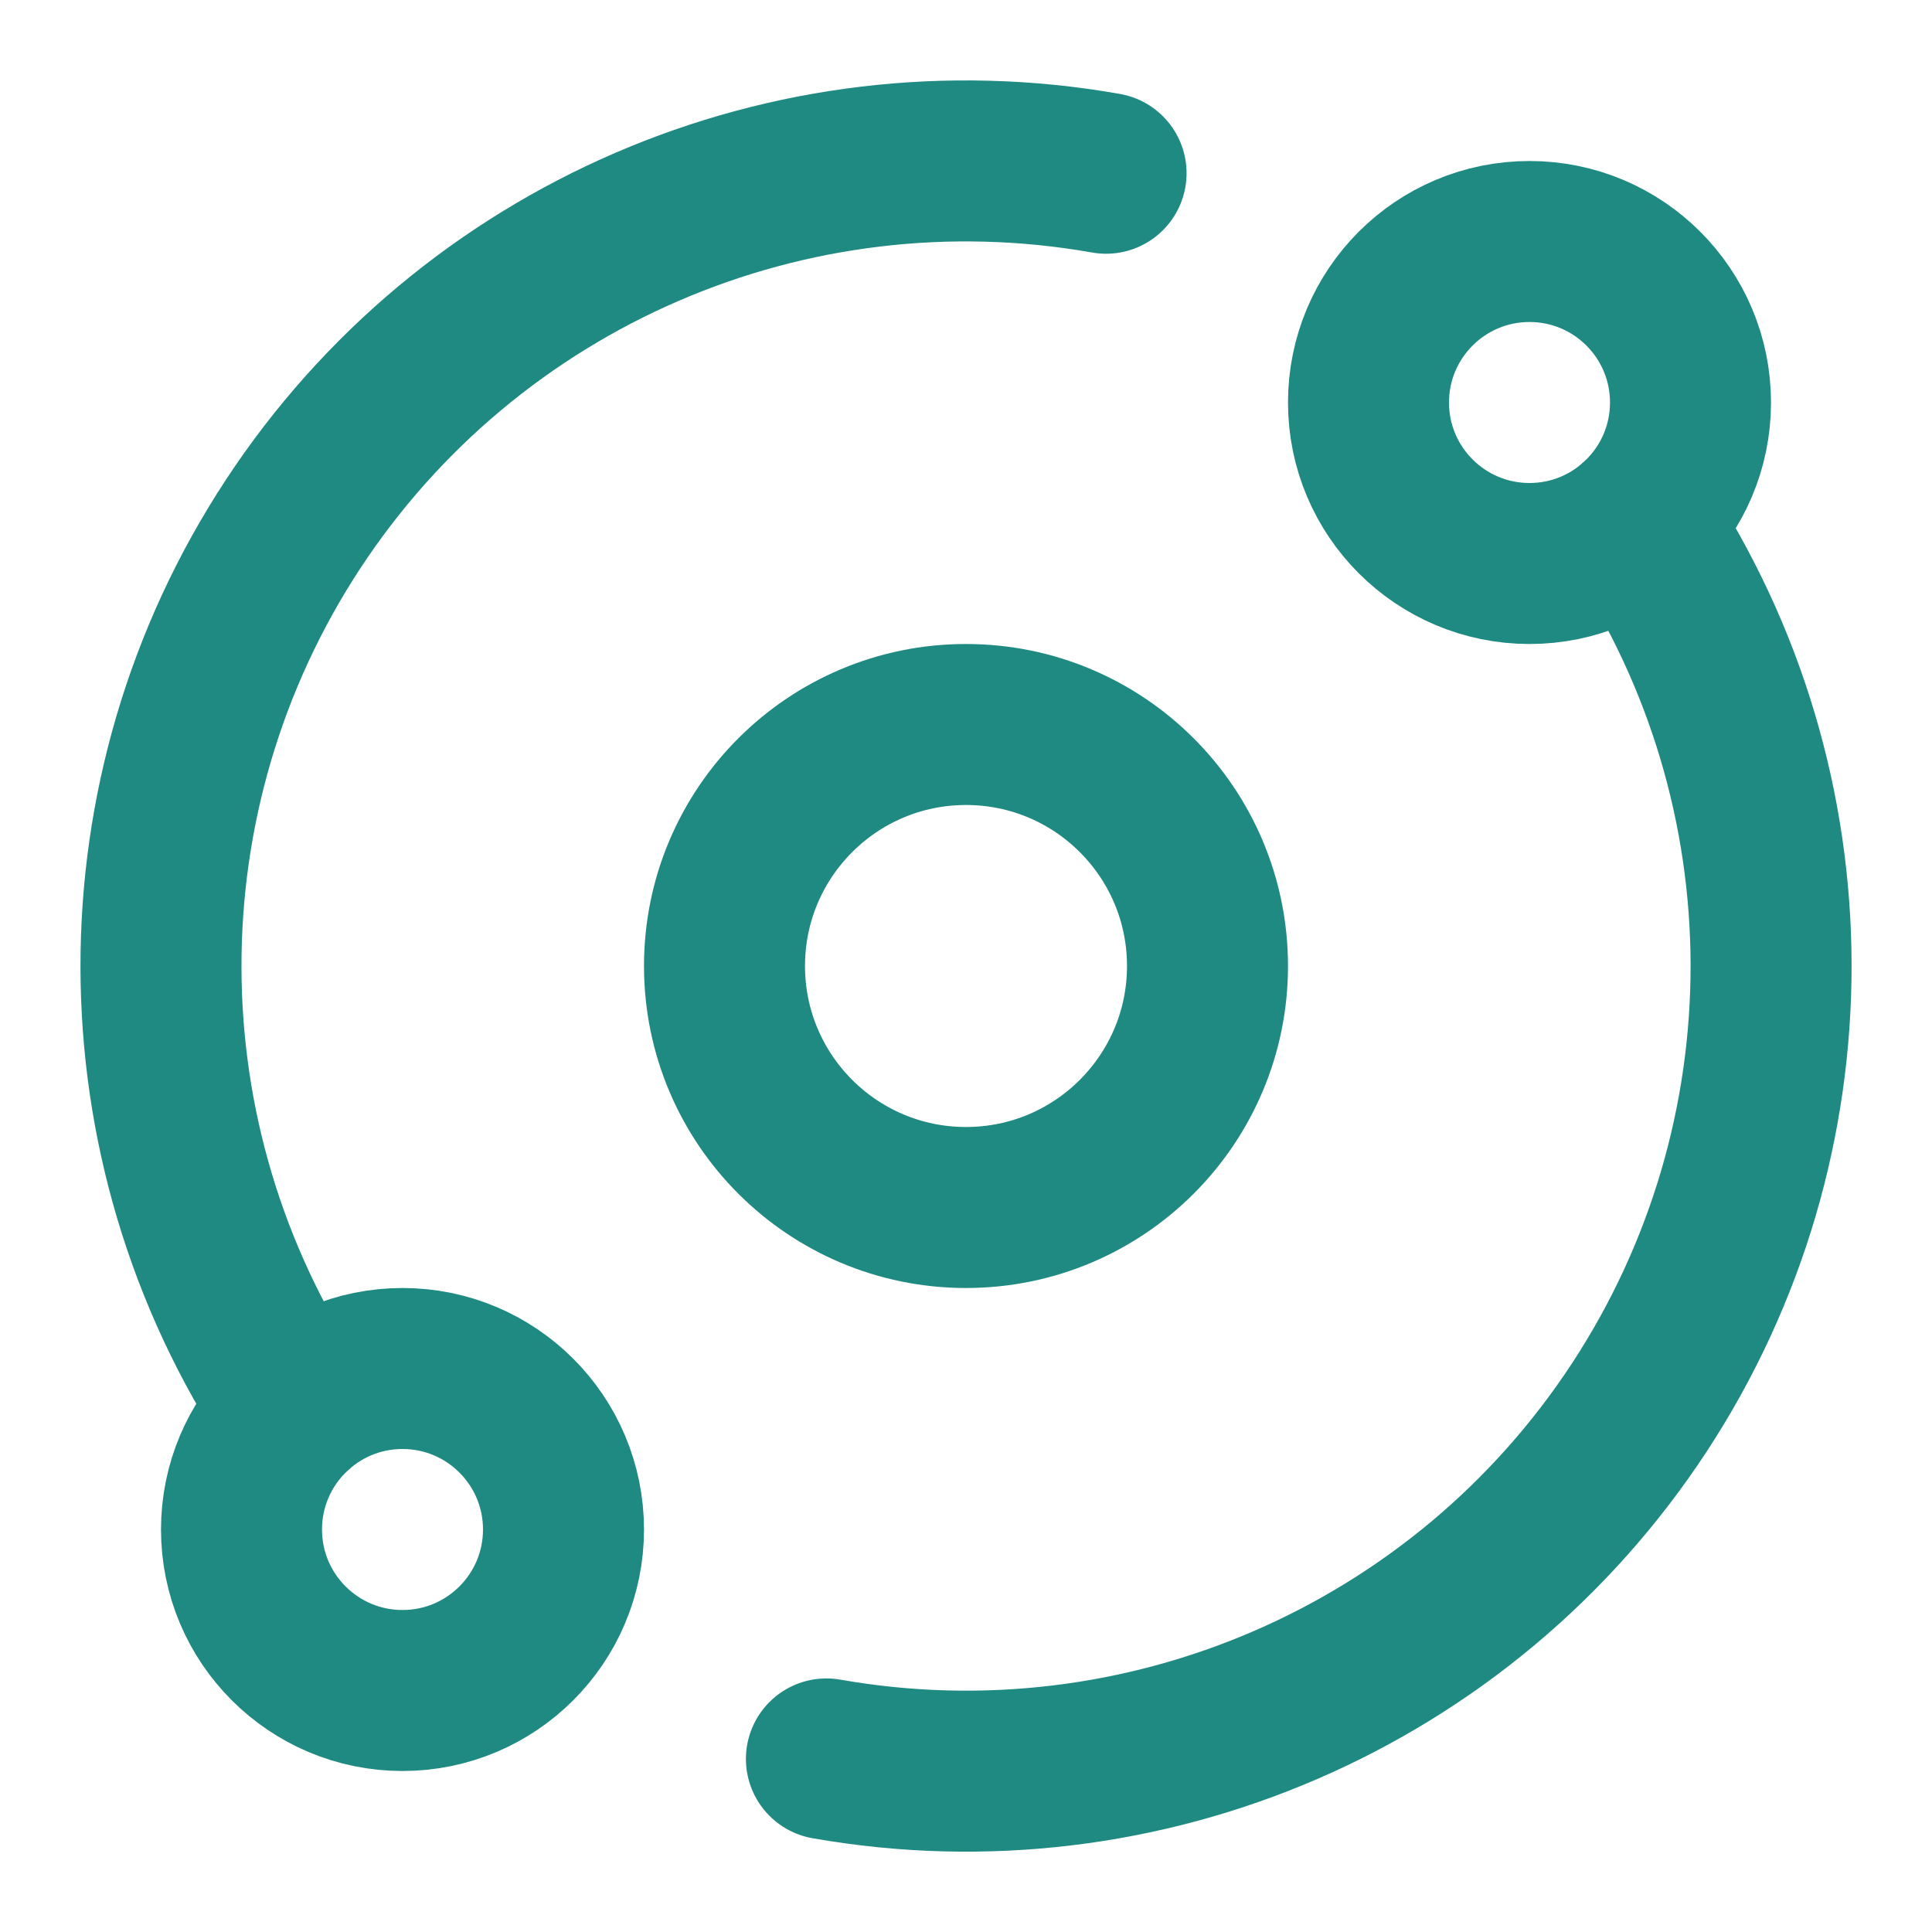
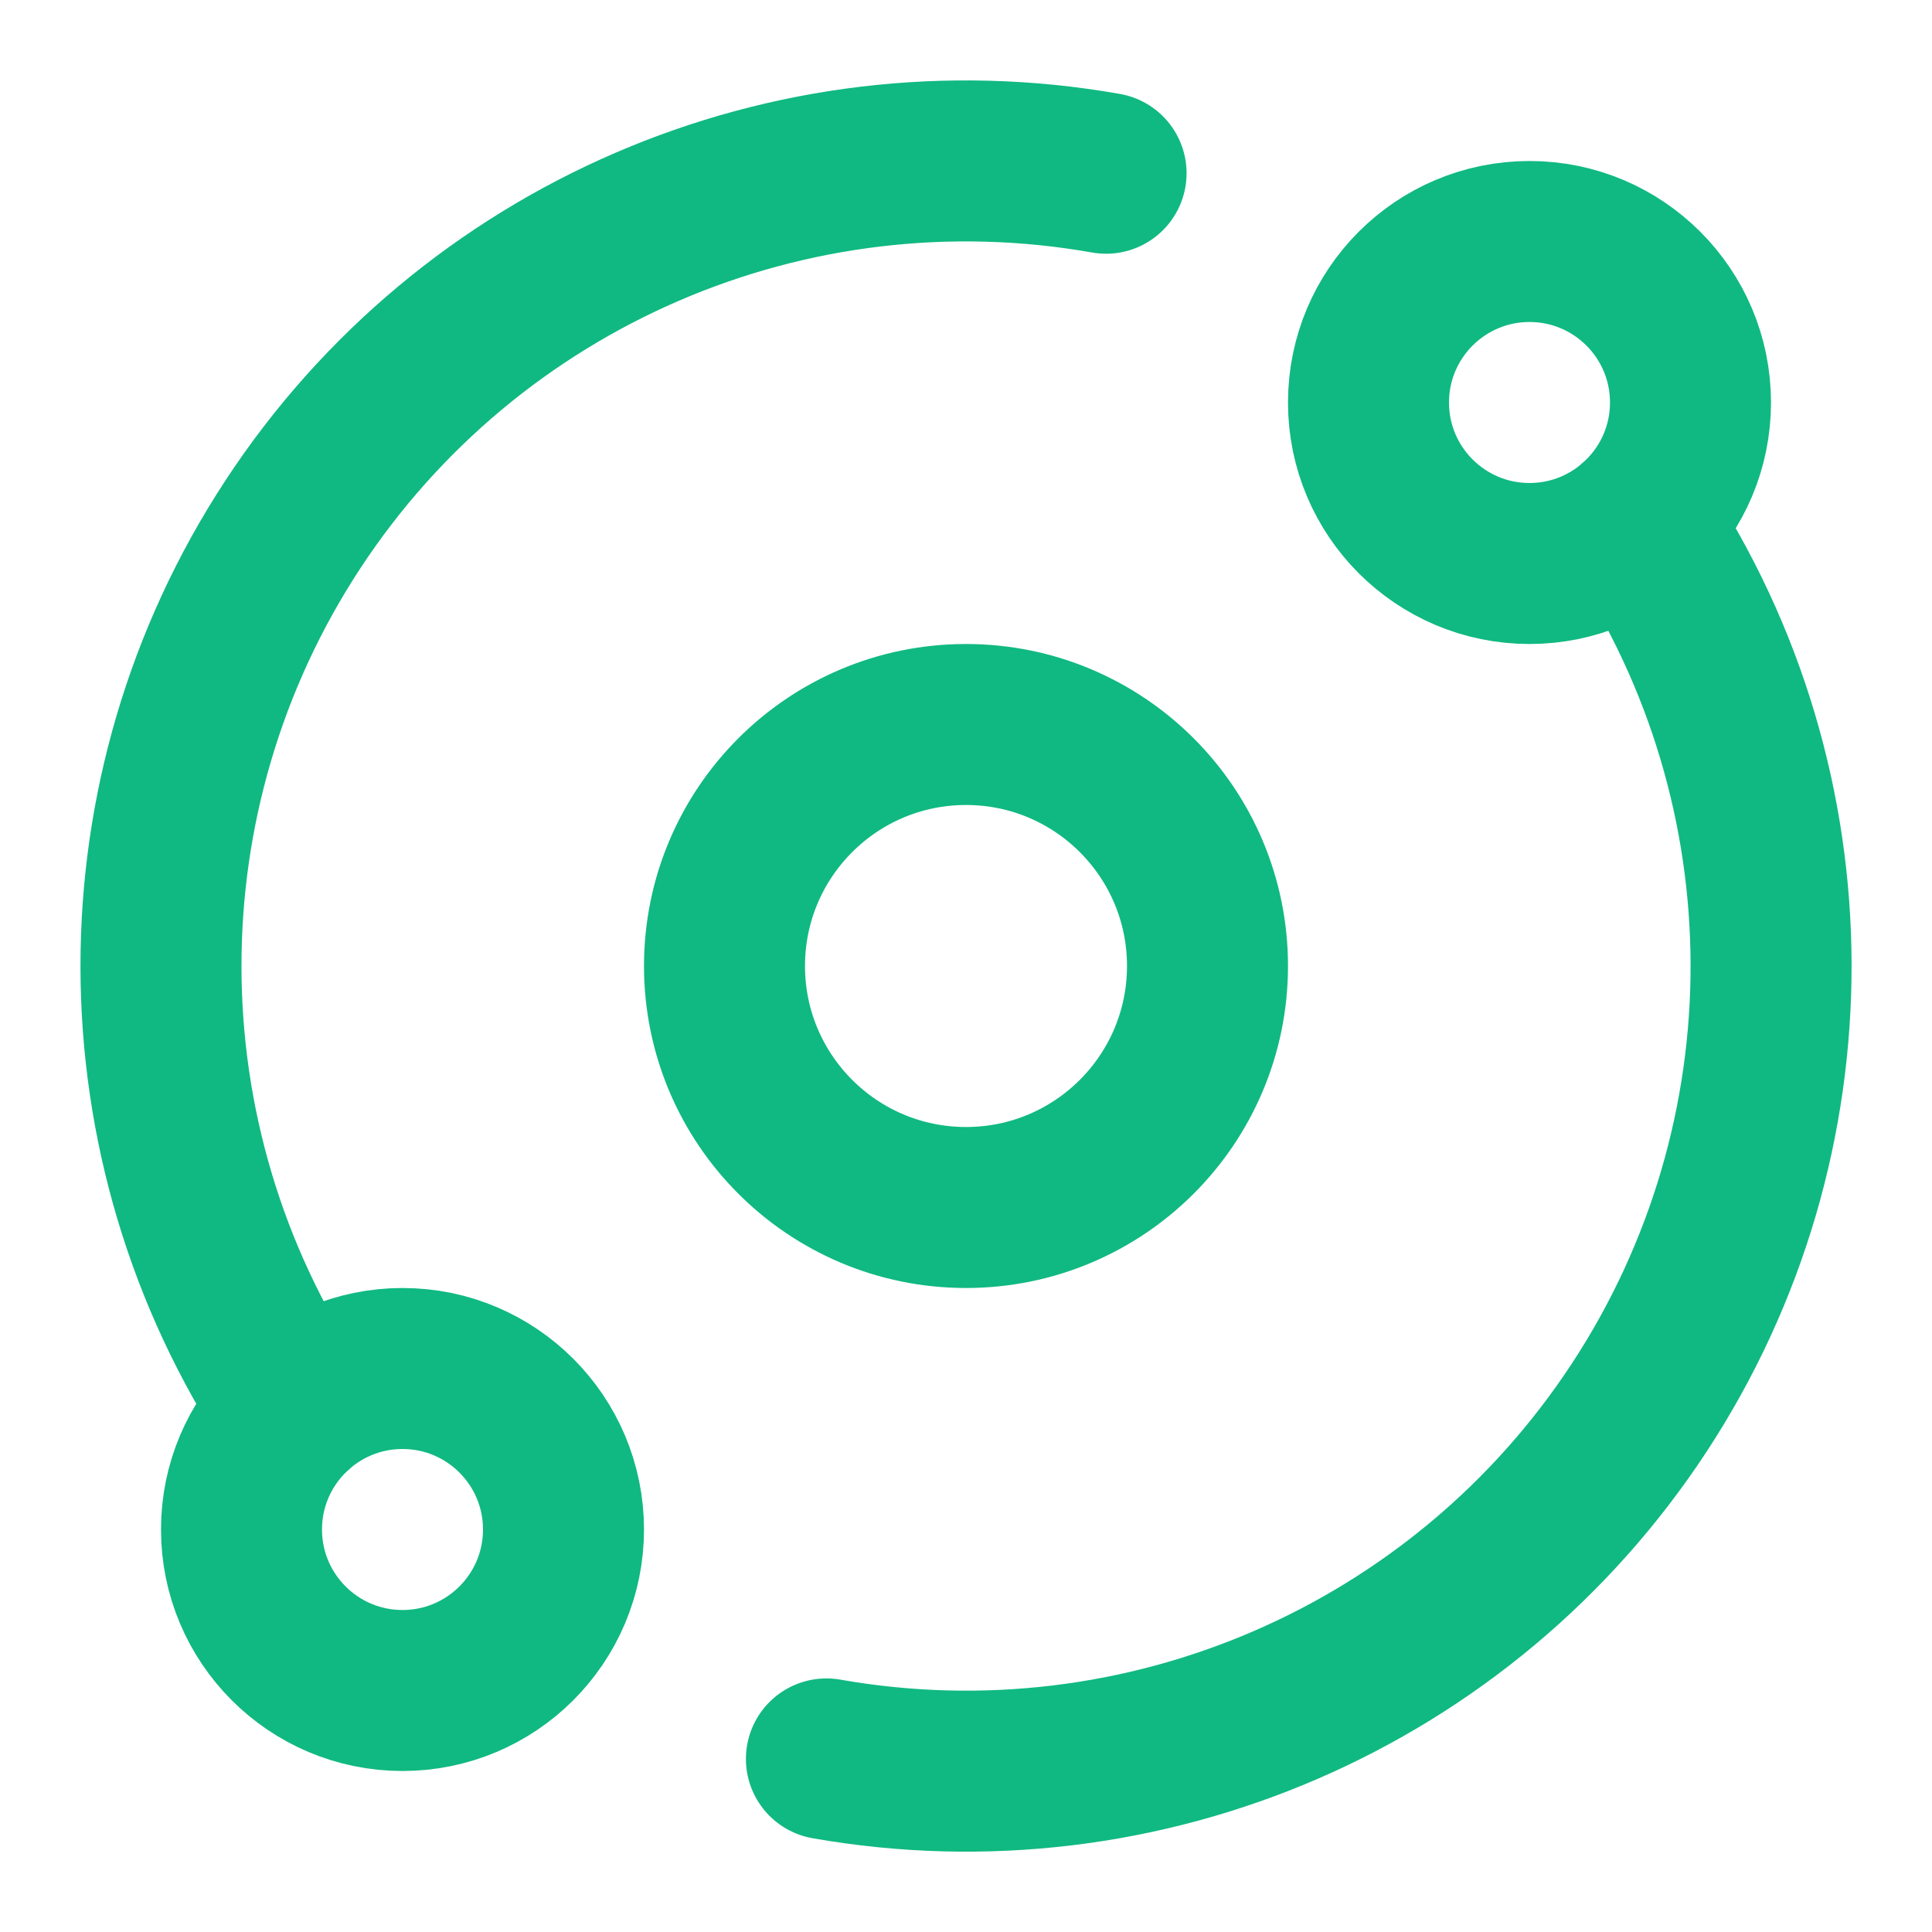
- <svg xmlns="http://www.w3.org/2000/svg" width="64" height="64" viewBox="0 0 24 24" fill="none" stroke="#1f8a81" stroke-width="2" stroke-linecap="round" stroke-linejoin="round" class="lucide lucide-orbit-icon lucide-orbit">
+ <svg xmlns="http://www.w3.org/2000/svg" width="64" height="64" viewBox="0 0 24 24" fill="none" stroke="#10b981" stroke-width="2" stroke-linecap="round" stroke-linejoin="round" class="lucide lucide-orbit-icon lucide-orbit">
  <path d="M20.341 6.484A10 10 0 0 1 10.266 21.85" />
  <path d="M3.659 17.516A10 10 0 0 1 13.74 2.152" />
  <circle cx="12" cy="12" r="3" />
  <circle cx="19" cy="5" r="2" />
  <circle cx="5" cy="19" r="2" />
</svg>
